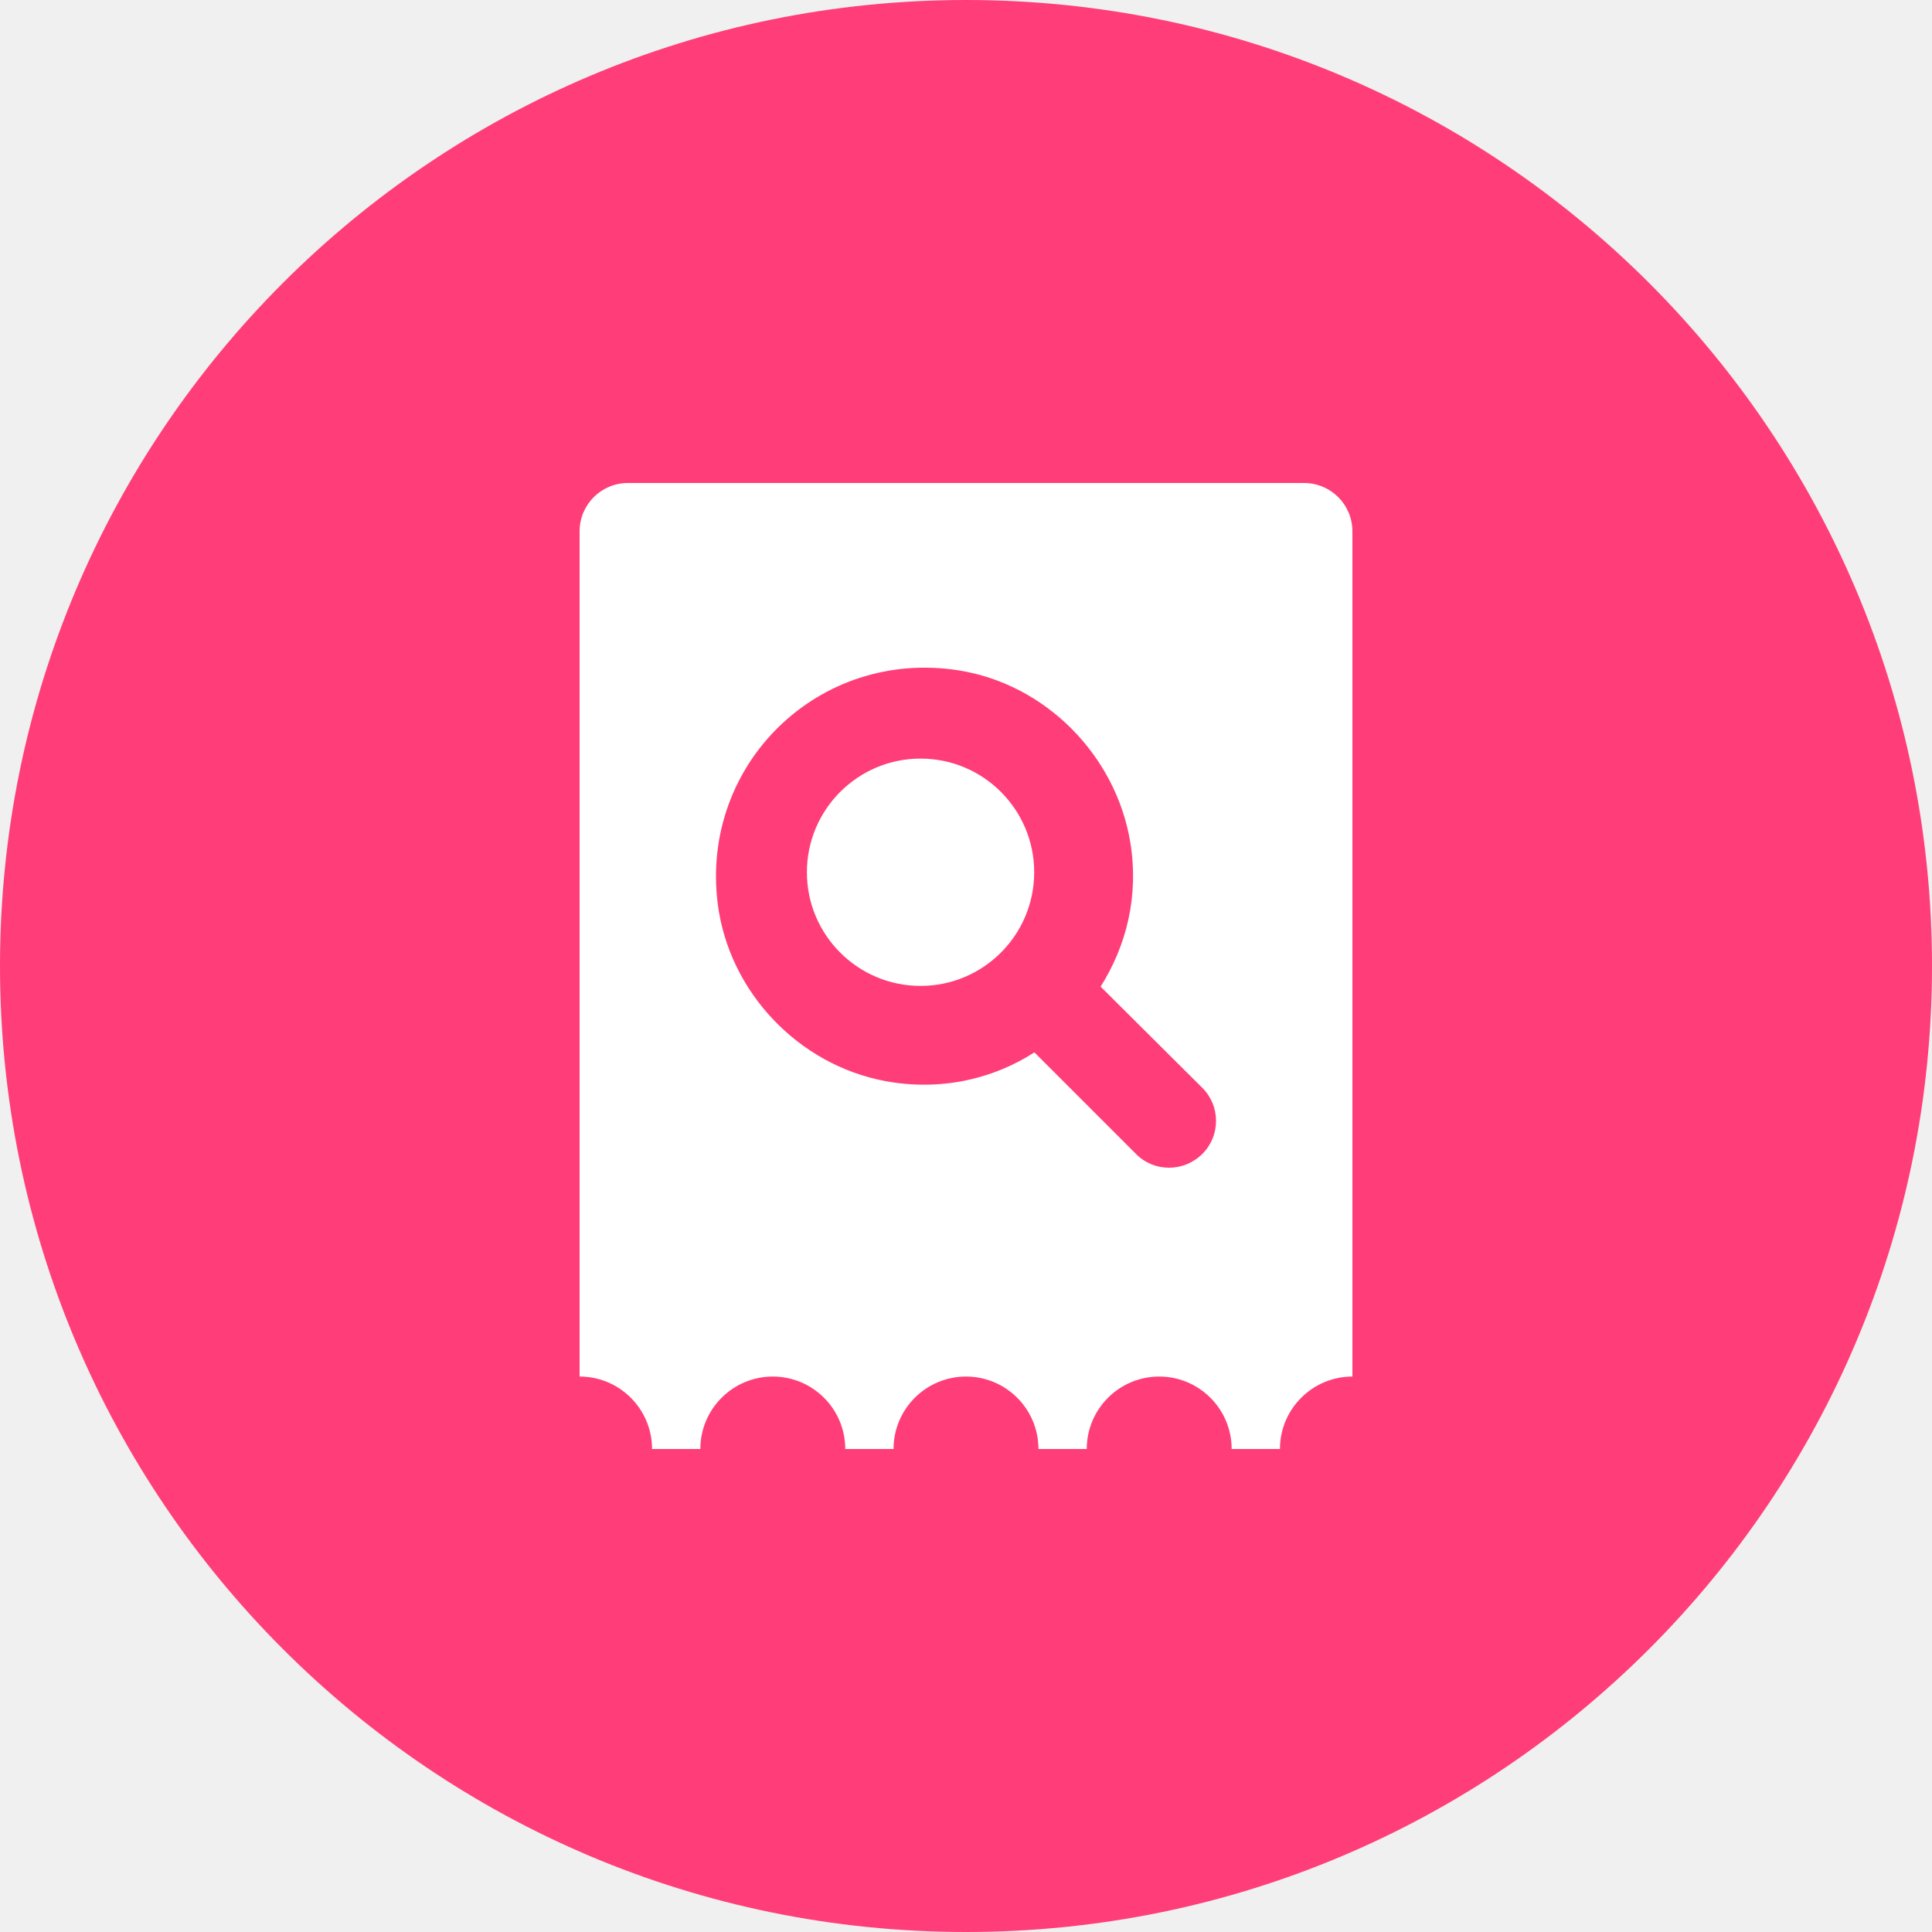
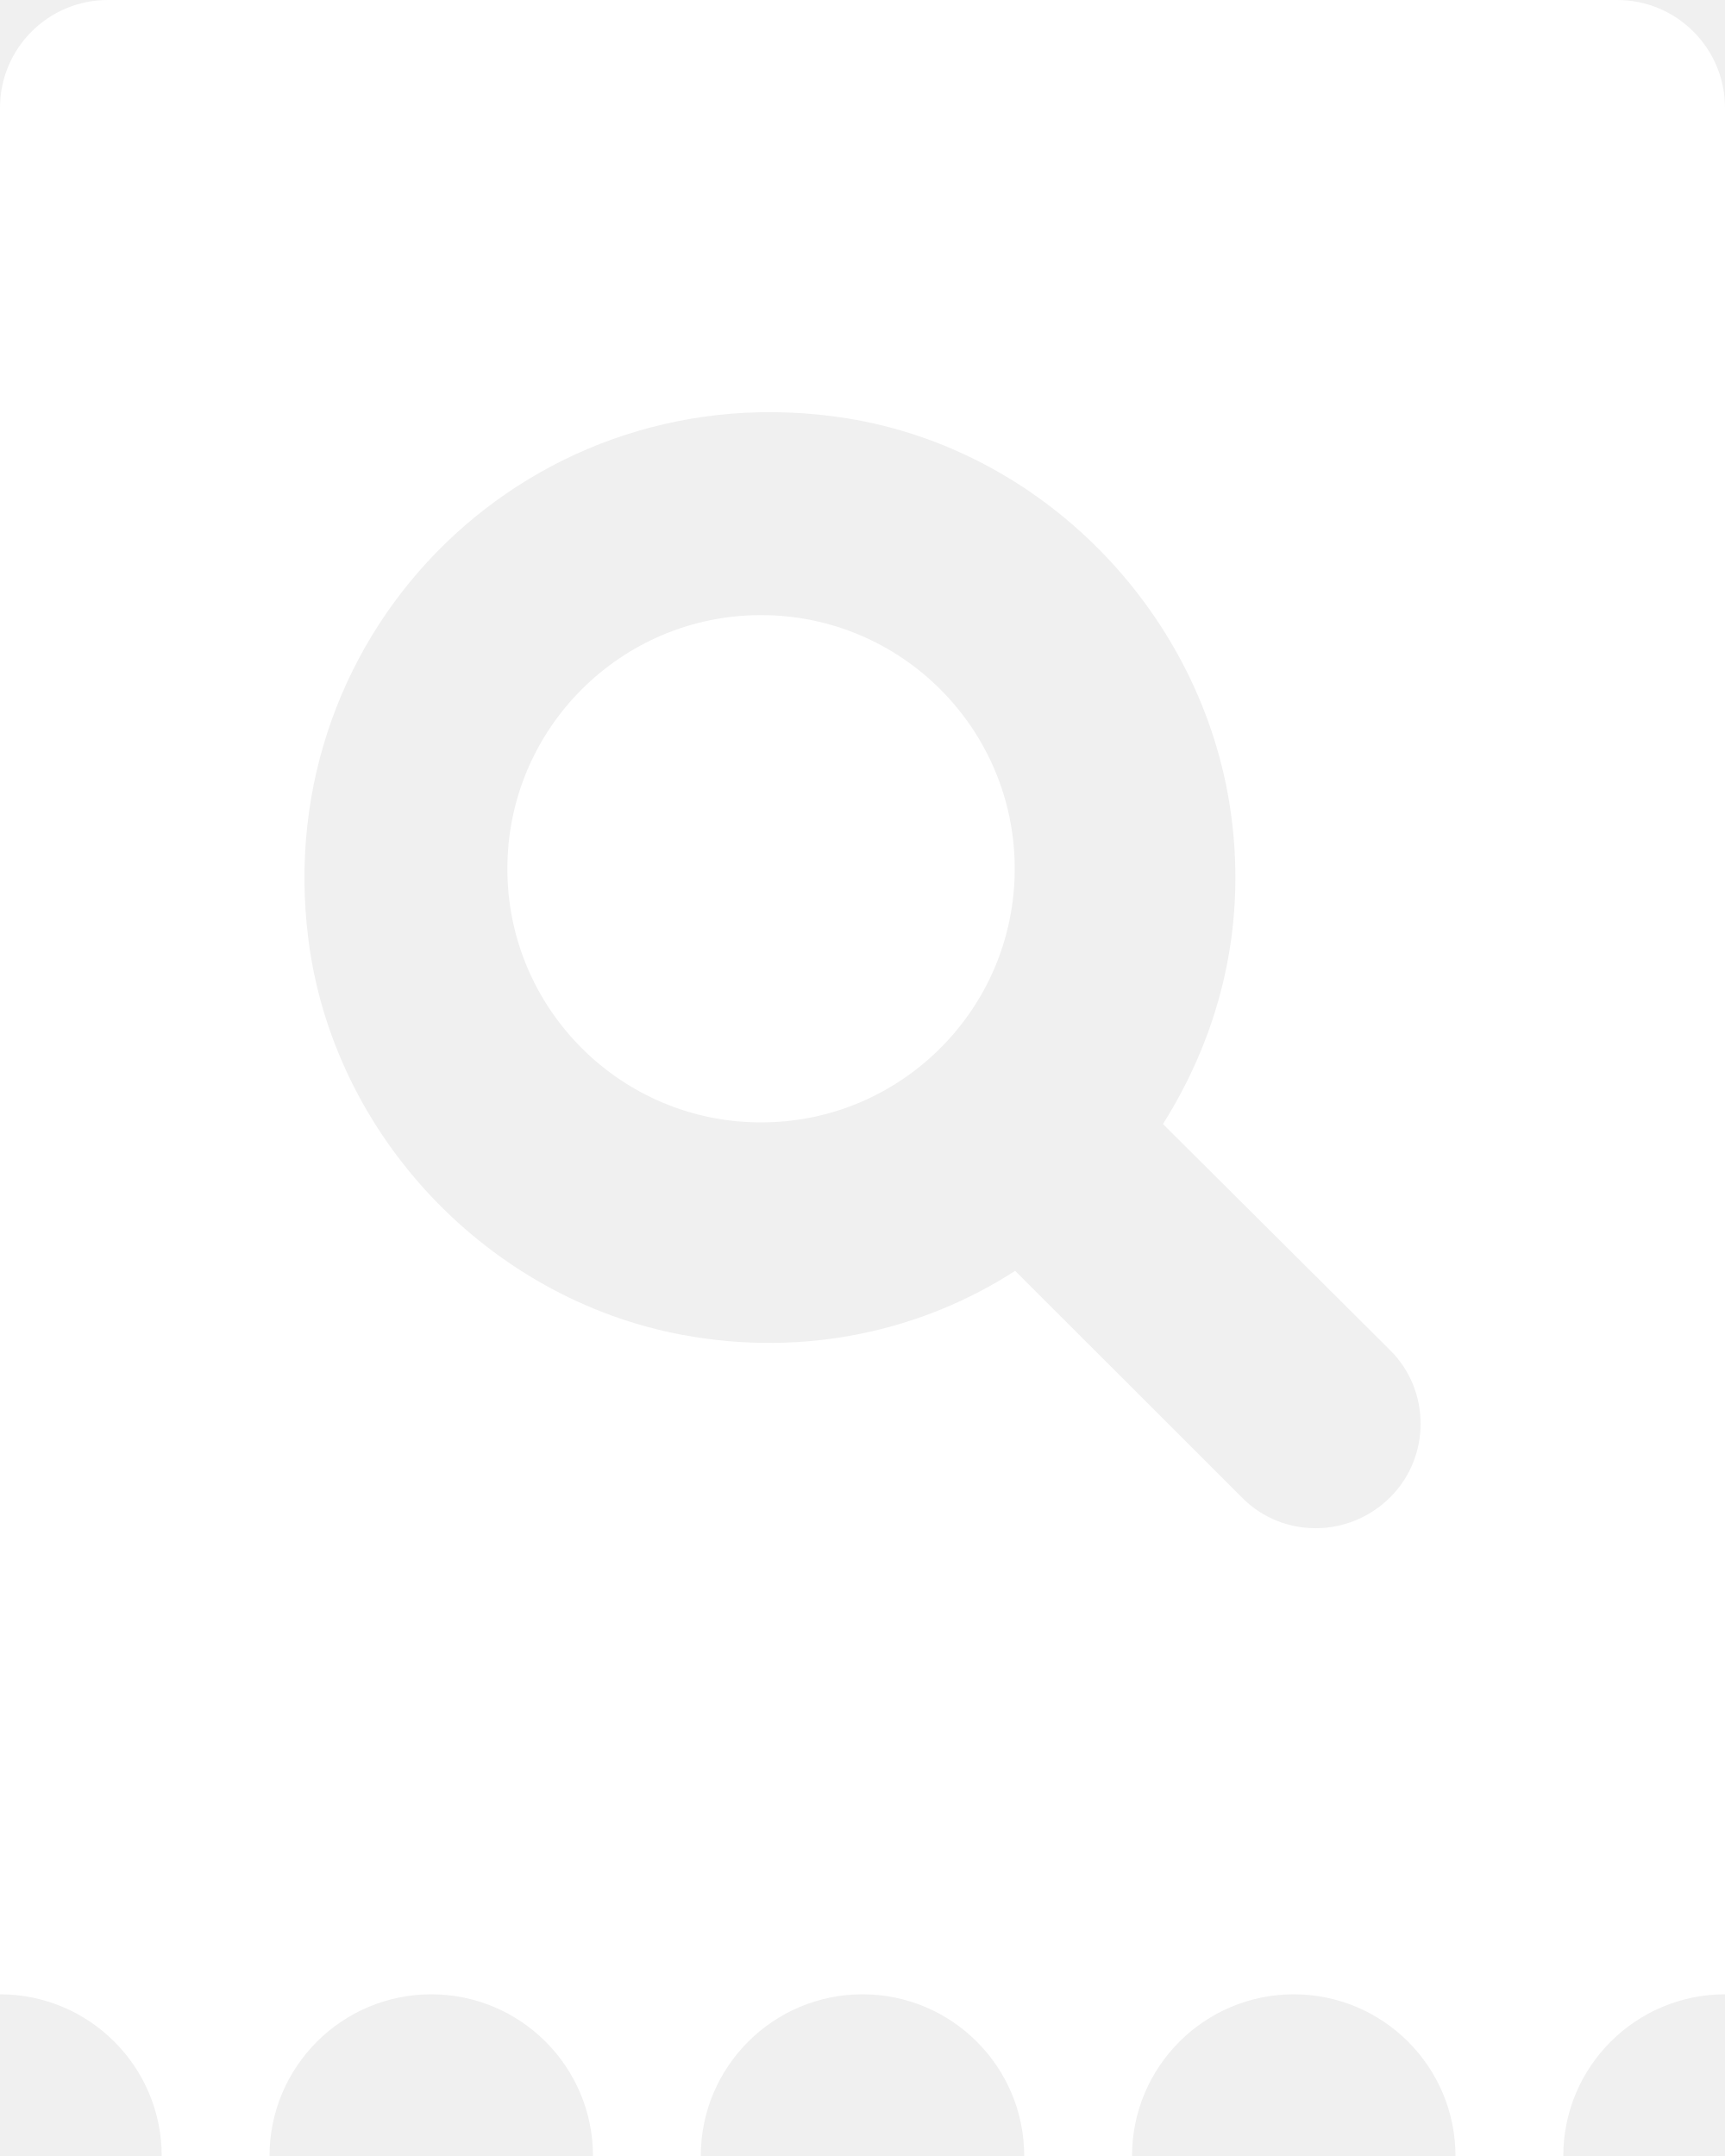
- <svg xmlns="http://www.w3.org/2000/svg" width="40" height="40" viewBox="0 0 40 40" fill="none">
-   <rect width="40" height="40" rx="20" fill="#FF3E79" />
-   <path fill-rule="evenodd" clip-rule="evenodd" d="M12 11C12 10.448 12.448 10 13 10H27C27.552 10 28 10.448 28 11V28.5C27.172 28.5 26.5 29.172 26.5 30H25.5C25.5 29.172 24.828 28.5 24 28.5C23.172 28.5 22.5 29.172 22.5 30H21.5C21.5 29.172 20.828 28.5 20 28.5C19.172 28.5 18.5 29.172 18.5 30H17.5C17.5 29.172 16.828 28.5 16 28.5C15.172 28.5 14.5 29.172 14.5 30H13.5C13.5 29.172 12.828 28.5 12 28.5L12 11ZM21.416 21.788C20.554 22.344 19.47 22.594 18.33 22.383C16.527 22.047 15.09 20.533 14.86 18.711C14.495 15.826 16.949 13.42 19.854 13.88C21.656 14.168 23.104 15.644 23.401 17.436C23.583 18.549 23.324 19.574 22.787 20.427L24.896 22.526C25.27 22.9 25.27 23.514 24.896 23.888C24.513 24.271 23.899 24.271 23.525 23.897L21.416 21.788ZM16.706 18.059C16.706 16.76 17.76 15.706 19.059 15.706C20.358 15.706 21.412 16.76 21.412 18.059C21.412 19.358 20.358 20.412 19.059 20.412C17.76 20.412 16.706 19.358 16.706 18.059Z" fill="white" />
+ <svg xmlns="http://www.w3.org/2000/svg" width="16" height="20" viewBox="0 0 16 20" fill="none">
+   <path fill-rule="evenodd" clip-rule="evenodd" d="M5.24582e-05 1C5.24582e-05 0.448 0.448 0 1 0H15C15.552 0 16 0.448 16 1V18.5C15.172 18.5 14.5 19.172 14.5 20H13.5C13.5 19.172 12.828 18.5 12 18.5C11.172 18.5 10.5 19.172 10.5 20H9.5C9.5 19.172 8.828 18.5 8 18.5C7.172 18.5 6.5 19.172 6.5 20H5.5C5.5 19.172 4.828 18.5 4 18.5C3.172 18.5 2.5 19.172 2.5 20H1.5C1.5 19.172 0.828 18.5 5.24521e-05 18.5L5.24582e-05 1ZM9.416 11.789C8.554 12.345 7.47 12.594 6.33 12.383C4.528 12.047 3.09 10.533 2.86 8.712C2.495 5.826 4.949 3.42 7.854 3.88C9.656 4.168 11.104 5.644 11.401 7.437C11.583 8.549 11.324 9.574 10.787 10.427L12.896 12.527C13.27 12.9 13.27 13.514 12.896 13.888C12.513 14.271 11.899 14.271 11.525 13.897L9.416 11.789ZM4.706 8.059C4.706 6.76 5.76 5.706 7.059 5.706C8.358 5.706 9.412 6.76 9.412 8.059C9.412 9.358 8.358 10.412 7.059 10.412C5.76 10.412 4.706 9.358 4.706 8.059Z" fill="white" />
</svg>
